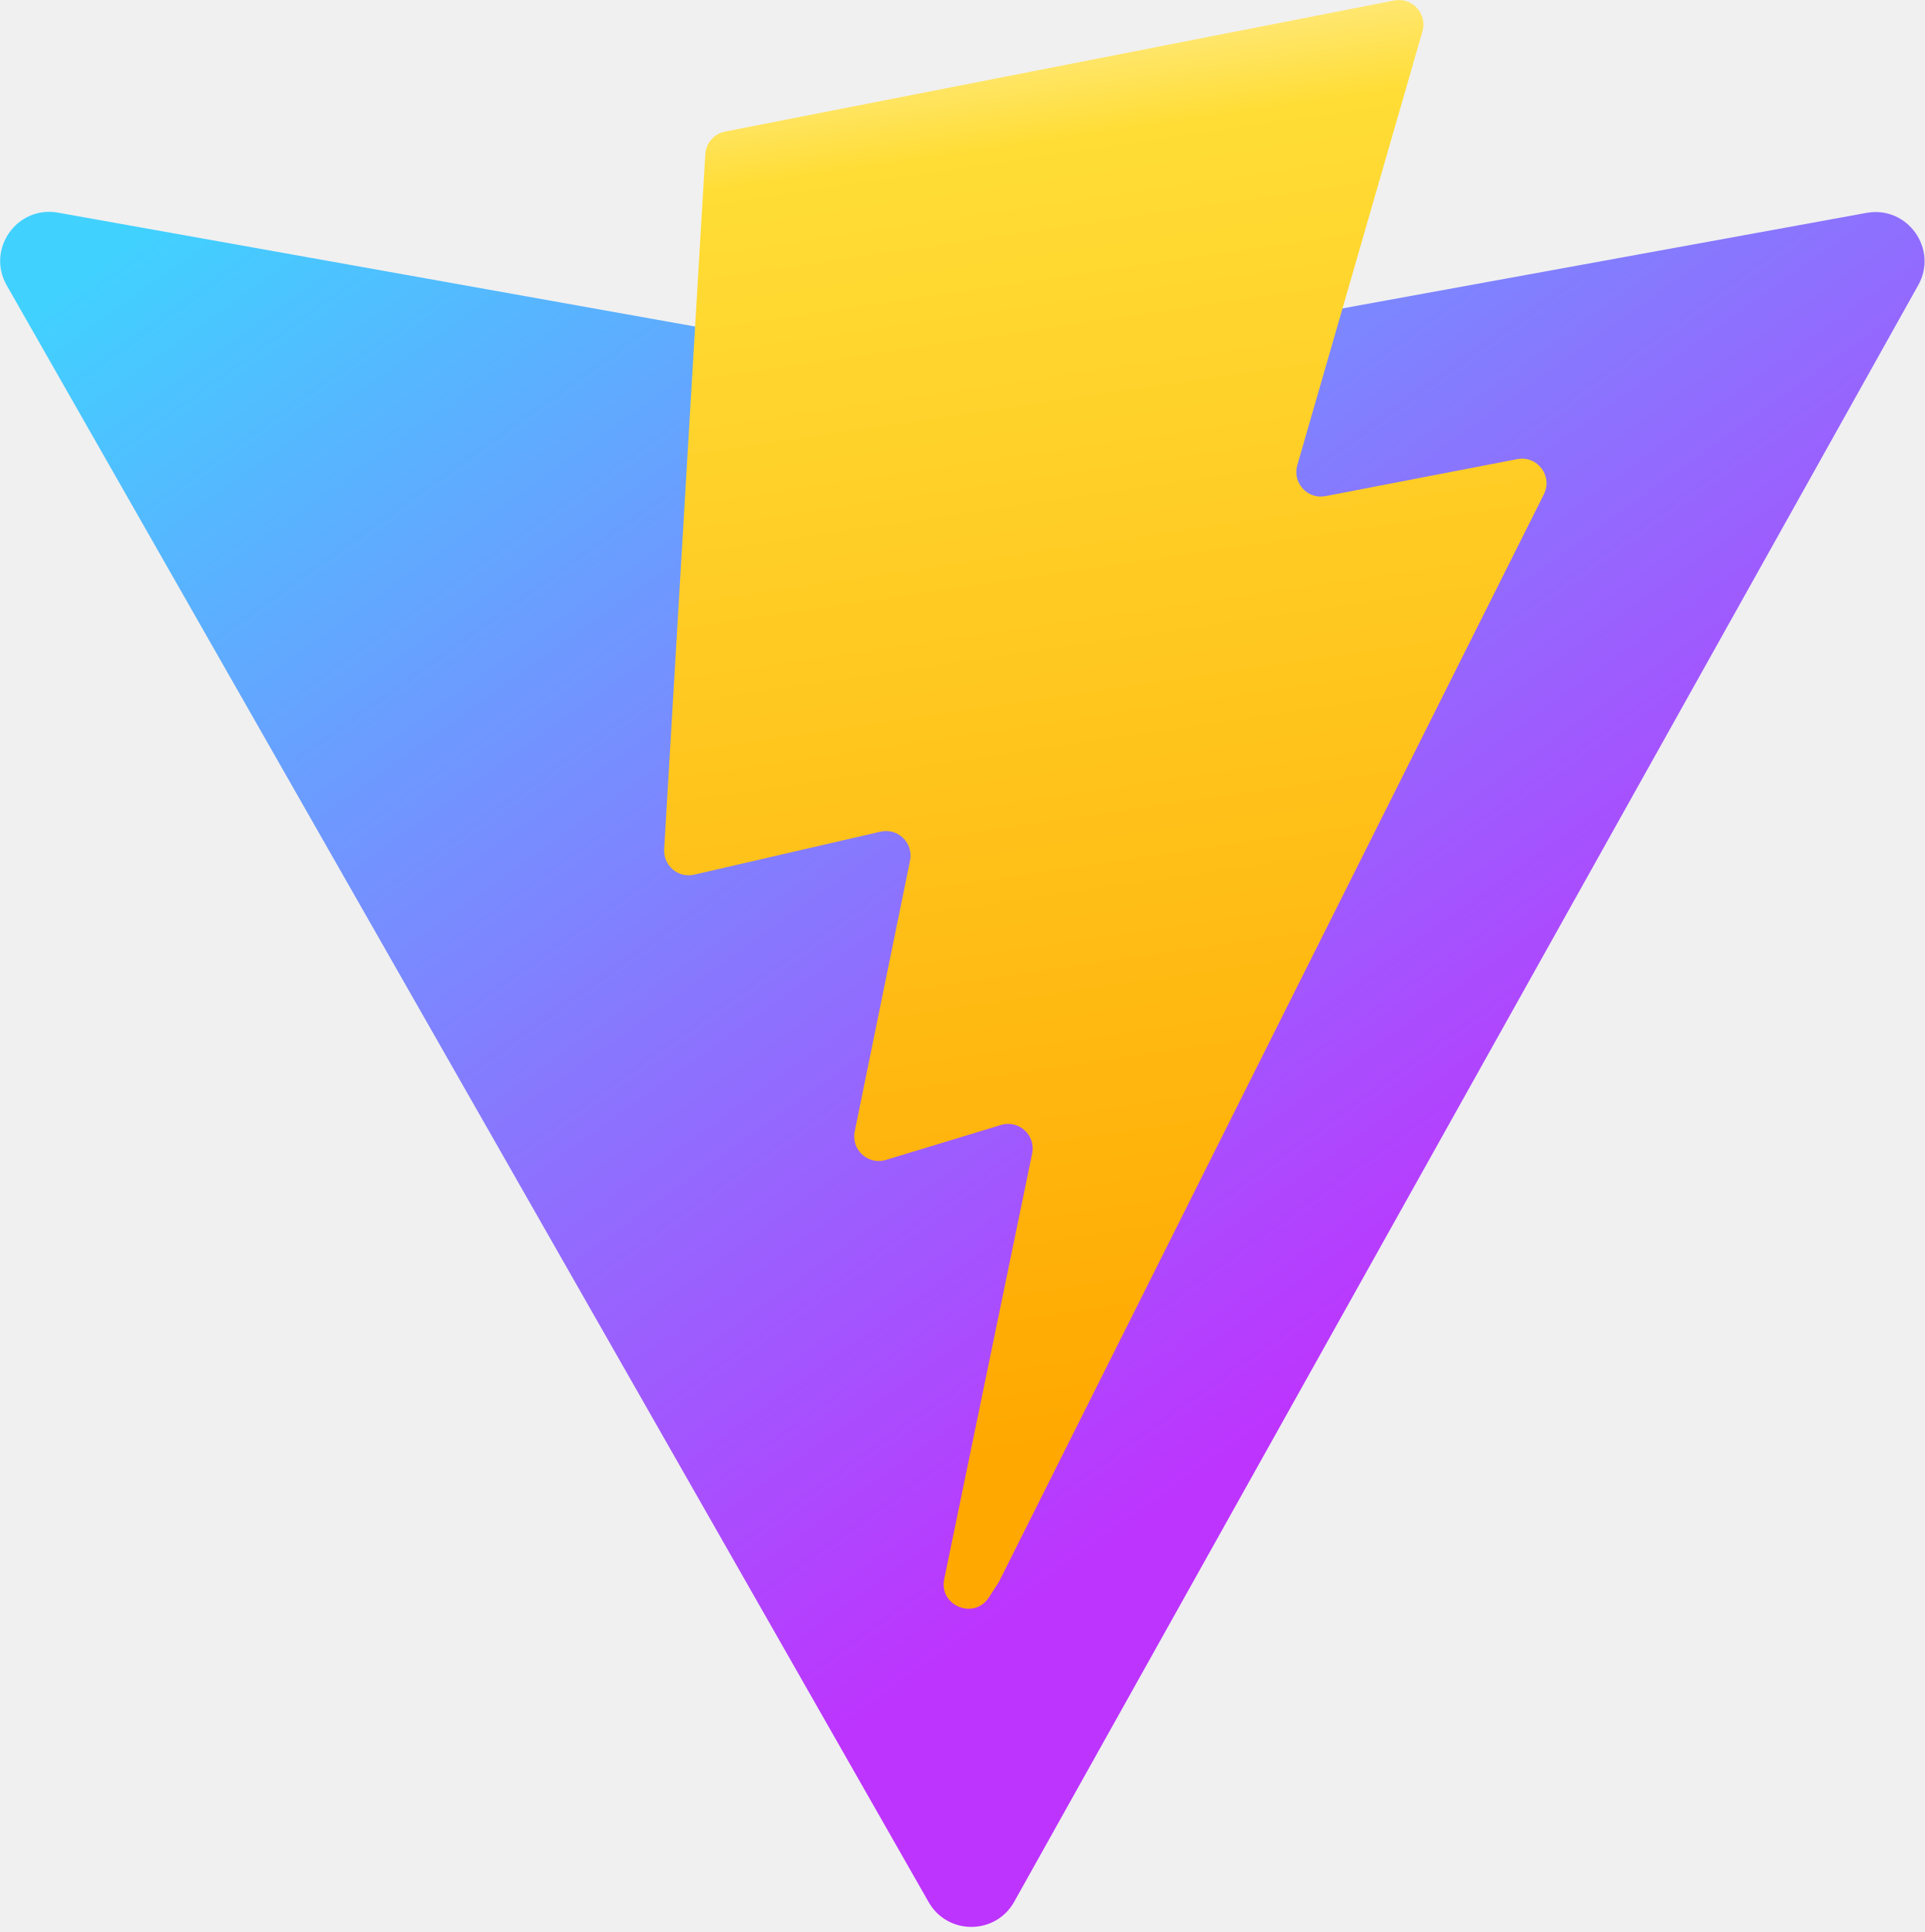
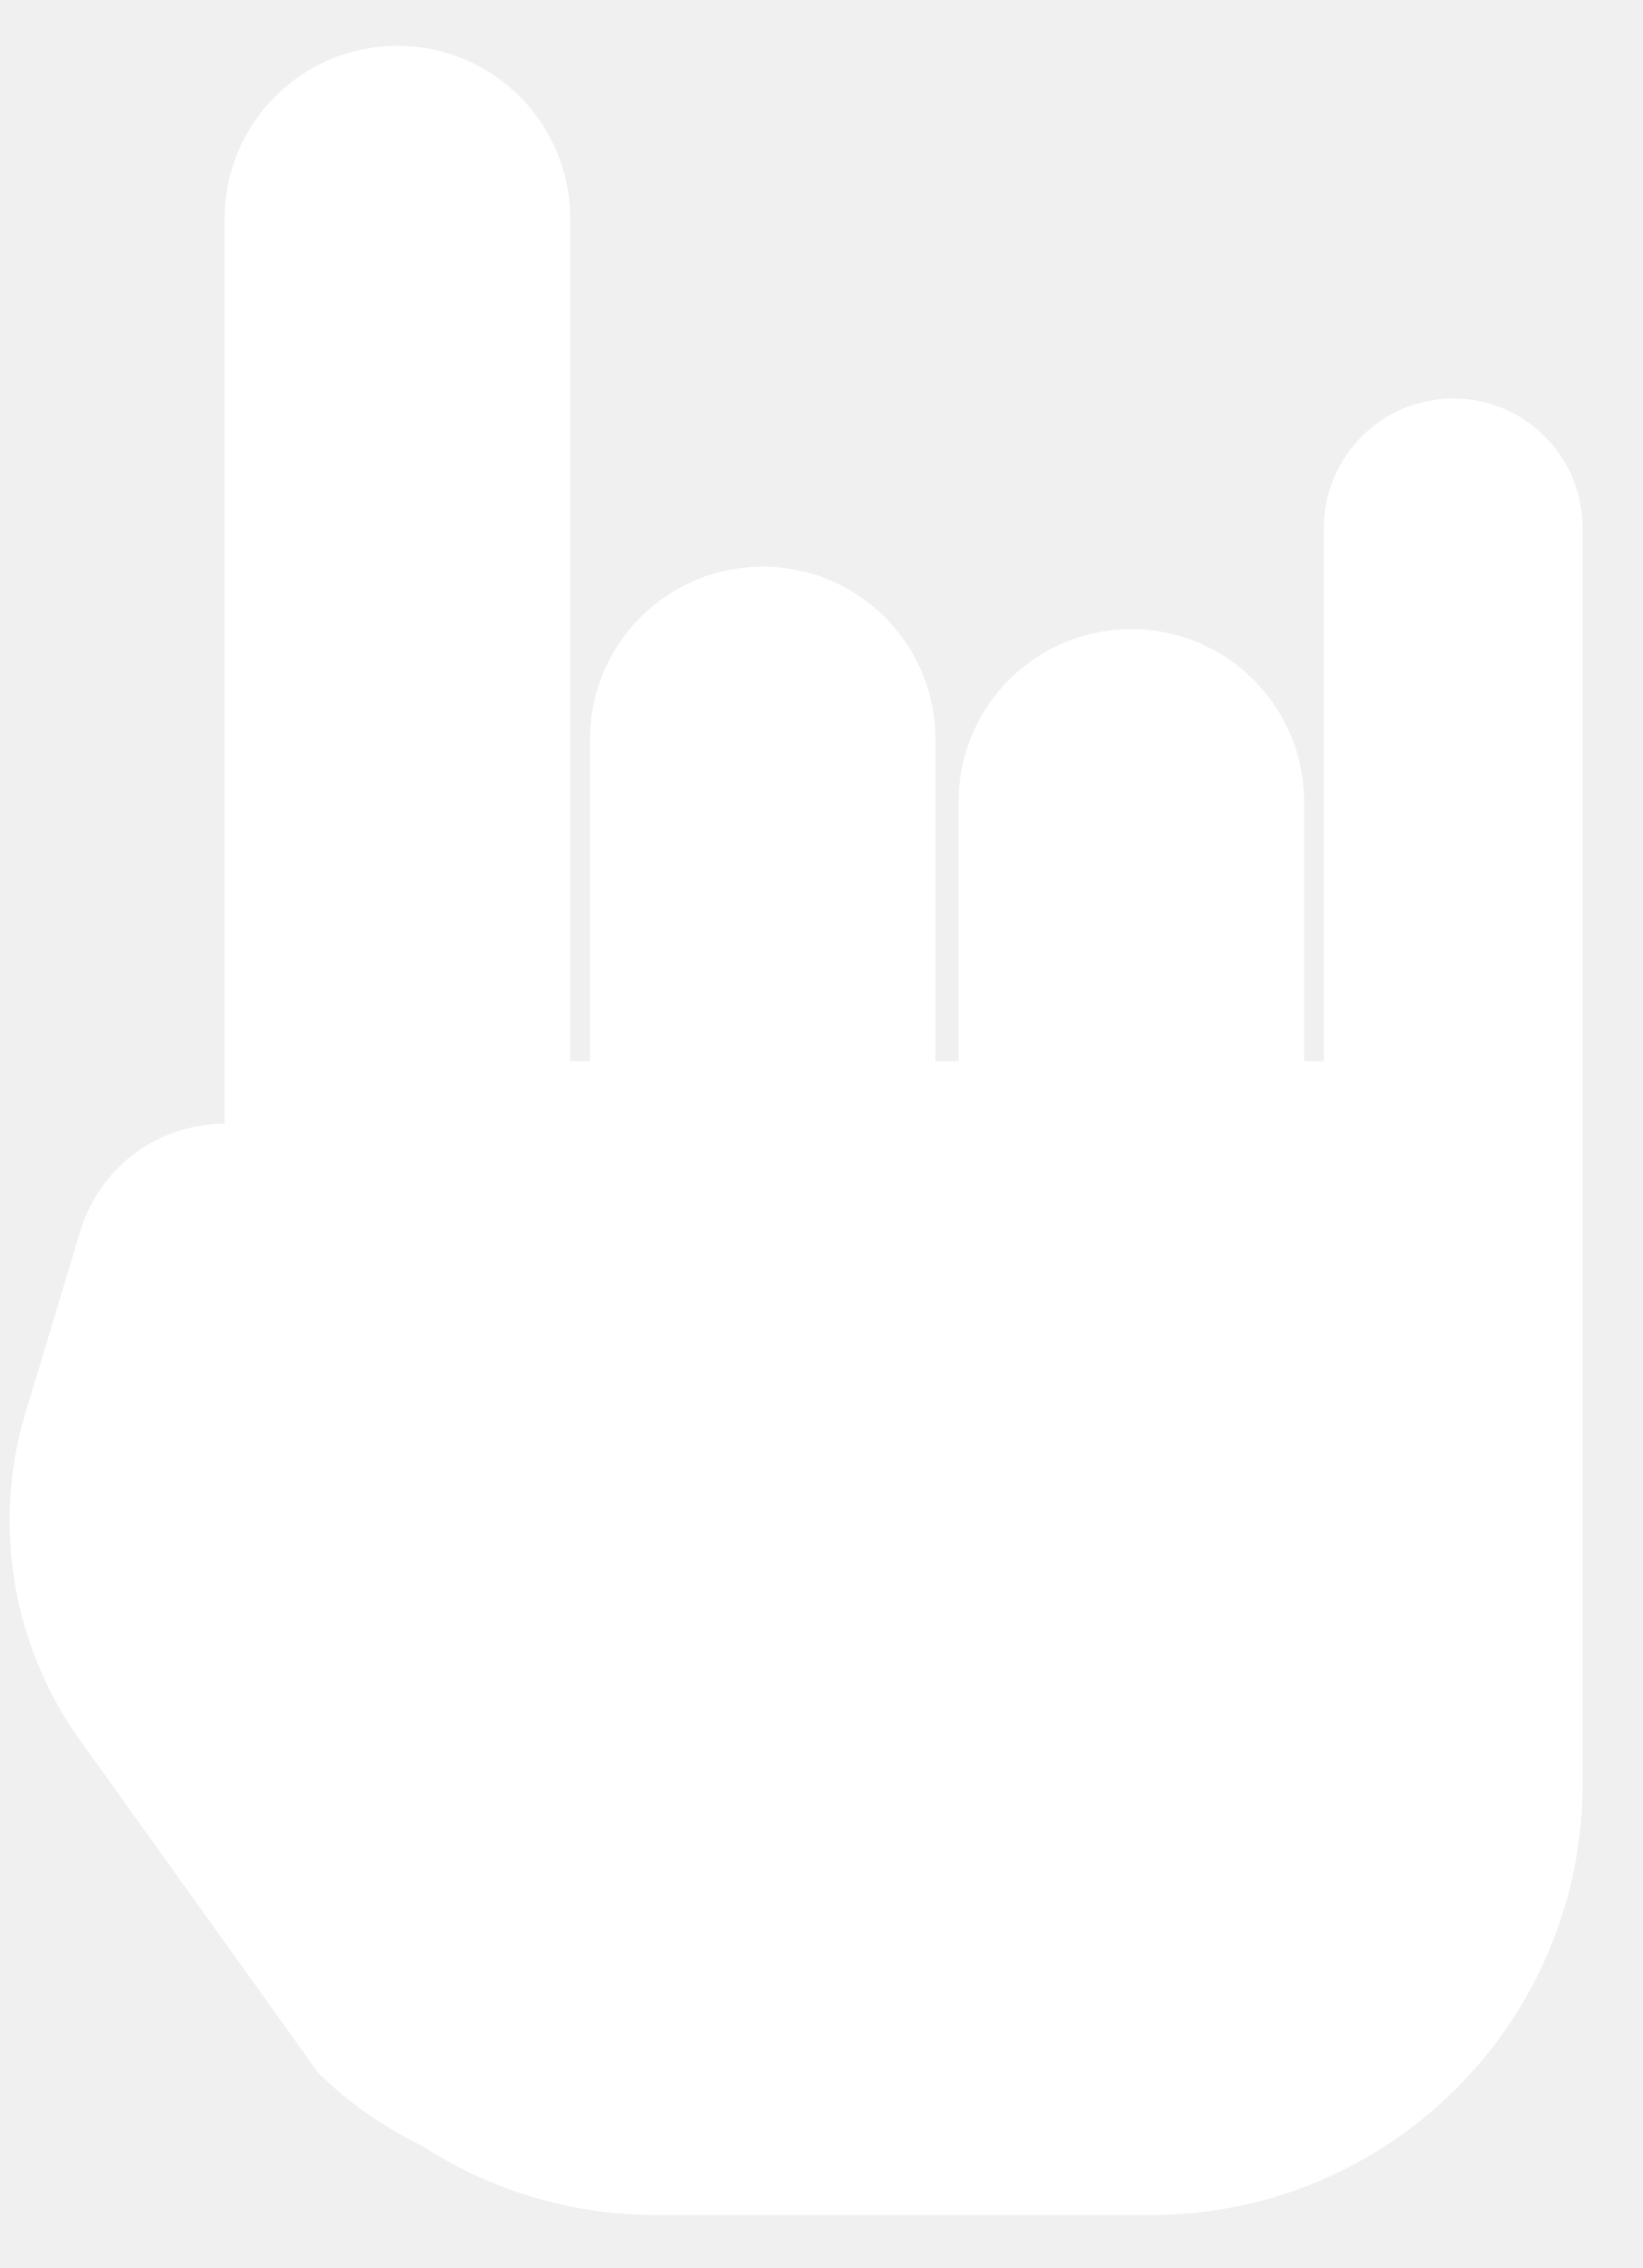
- <svg xmlns="http://www.w3.org/2000/svg" aria-hidden="true" role="img" class="iconify iconify--logos" width="31.88" height="32" preserveAspectRatio="xMidYMid meet" viewBox="0 0 256 257">
-   <defs>
-     <linearGradient id="IconifyId1813088fe1fbc01fb466" x1="-.828%" x2="57.636%" y1="7.652%" y2="78.411%">
-       <stop offset="0%" stop-color="#41D1FF" />
-       <stop offset="100%" stop-color="#BD34FE" />
-     </linearGradient>
-     <linearGradient id="IconifyId1813088fe1fbc01fb467" x1="43.376%" x2="50.316%" y1="2.242%" y2="89.03%">
-       <stop offset="0%" stop-color="#FFEA83" />
-       <stop offset="8.333%" stop-color="#FFDD35" />
-       <stop offset="100%" stop-color="#FFA800" />
-     </linearGradient>
-   </defs>
-   <path fill="url(#IconifyId1813088fe1fbc01fb466)" d="M255.153 37.938L134.897 252.976c-2.483 4.44-8.862 4.466-11.382.048L.875 37.958c-2.746-4.814 1.371-10.646 6.827-9.67l120.385 21.517a6.537 6.537 0 0 0 2.322-.004l117.867-21.483c5.438-.991 9.574 4.796 6.877 9.62Z" />
-   <path fill="url(#IconifyId1813088fe1fbc01fb467)" d="M185.432.063L96.44 17.501a3.268 3.268 0 0 0-2.634 3.014l-5.474 92.456a3.268 3.268 0 0 0 3.997 3.378l24.777-5.718c2.318-.535 4.413 1.507 3.936 3.838l-7.361 36.047c-.495 2.426 1.782 4.5 4.151 3.78l15.304-4.649c2.372-.72 4.652 1.36 4.15 3.788l-11.698 56.621c-.732 3.542 3.979 5.473 5.943 2.437l1.313-2.028l72.516-144.72c1.215-2.423-.88-5.186-3.54-4.672l-25.505 4.922c-2.396.462-4.435-1.77-3.759-4.114l16.646-57.705c.677-2.35-1.37-4.583-3.769-4.113Z" />
+ <svg xmlns="http://www.w3.org/2000/svg" width="21" height="29" viewBox="0 0 21 29" fill="none">
+   <path d="M20.236 13.569V6.751C20.236 5.837 19.495 5.096 18.581 5.096C17.668 5.096 16.927 5.837 16.927 6.751V13.569H16.674V10.253C16.674 9.033 15.685 8.044 14.465 8.044C13.245 8.044 12.256 9.033 12.256 10.253V13.506C12.256 13.527 12.258 13.548 12.259 13.569H11.961V9.455C11.961 8.234 10.972 7.245 9.752 7.245C8.532 7.245 7.543 8.234 7.543 9.455V13.506C7.543 13.527 7.545 13.548 7.546 13.569H7.291V2.795C7.291 1.575 6.301 0.586 5.081 0.586C3.861 0.586 2.872 1.575 2.872 2.795V13.569V14.369H2.869C2.71 14.369 2.554 14.389 2.405 14.426C2.305 14.45 2.209 14.483 2.115 14.523C1.882 14.622 1.671 14.767 1.495 14.947C1.439 15.004 1.388 15.065 1.34 15.128C1.307 15.172 1.275 15.217 1.245 15.264C1.154 15.409 1.079 15.567 1.028 15.737L0.328 18.059C0.163 18.605 0.099 19.169 0.131 19.724C0.184 20.65 0.504 21.553 1.07 22.317L4.068 26.503C4.439 26.874 4.894 27.19 5.394 27.437C6.258 27.997 7.287 28.323 8.393 28.323H14.715C17.764 28.323 20.236 25.852 20.236 22.803V13.569L20.236 13.569Z" fill="white" />
</svg>
